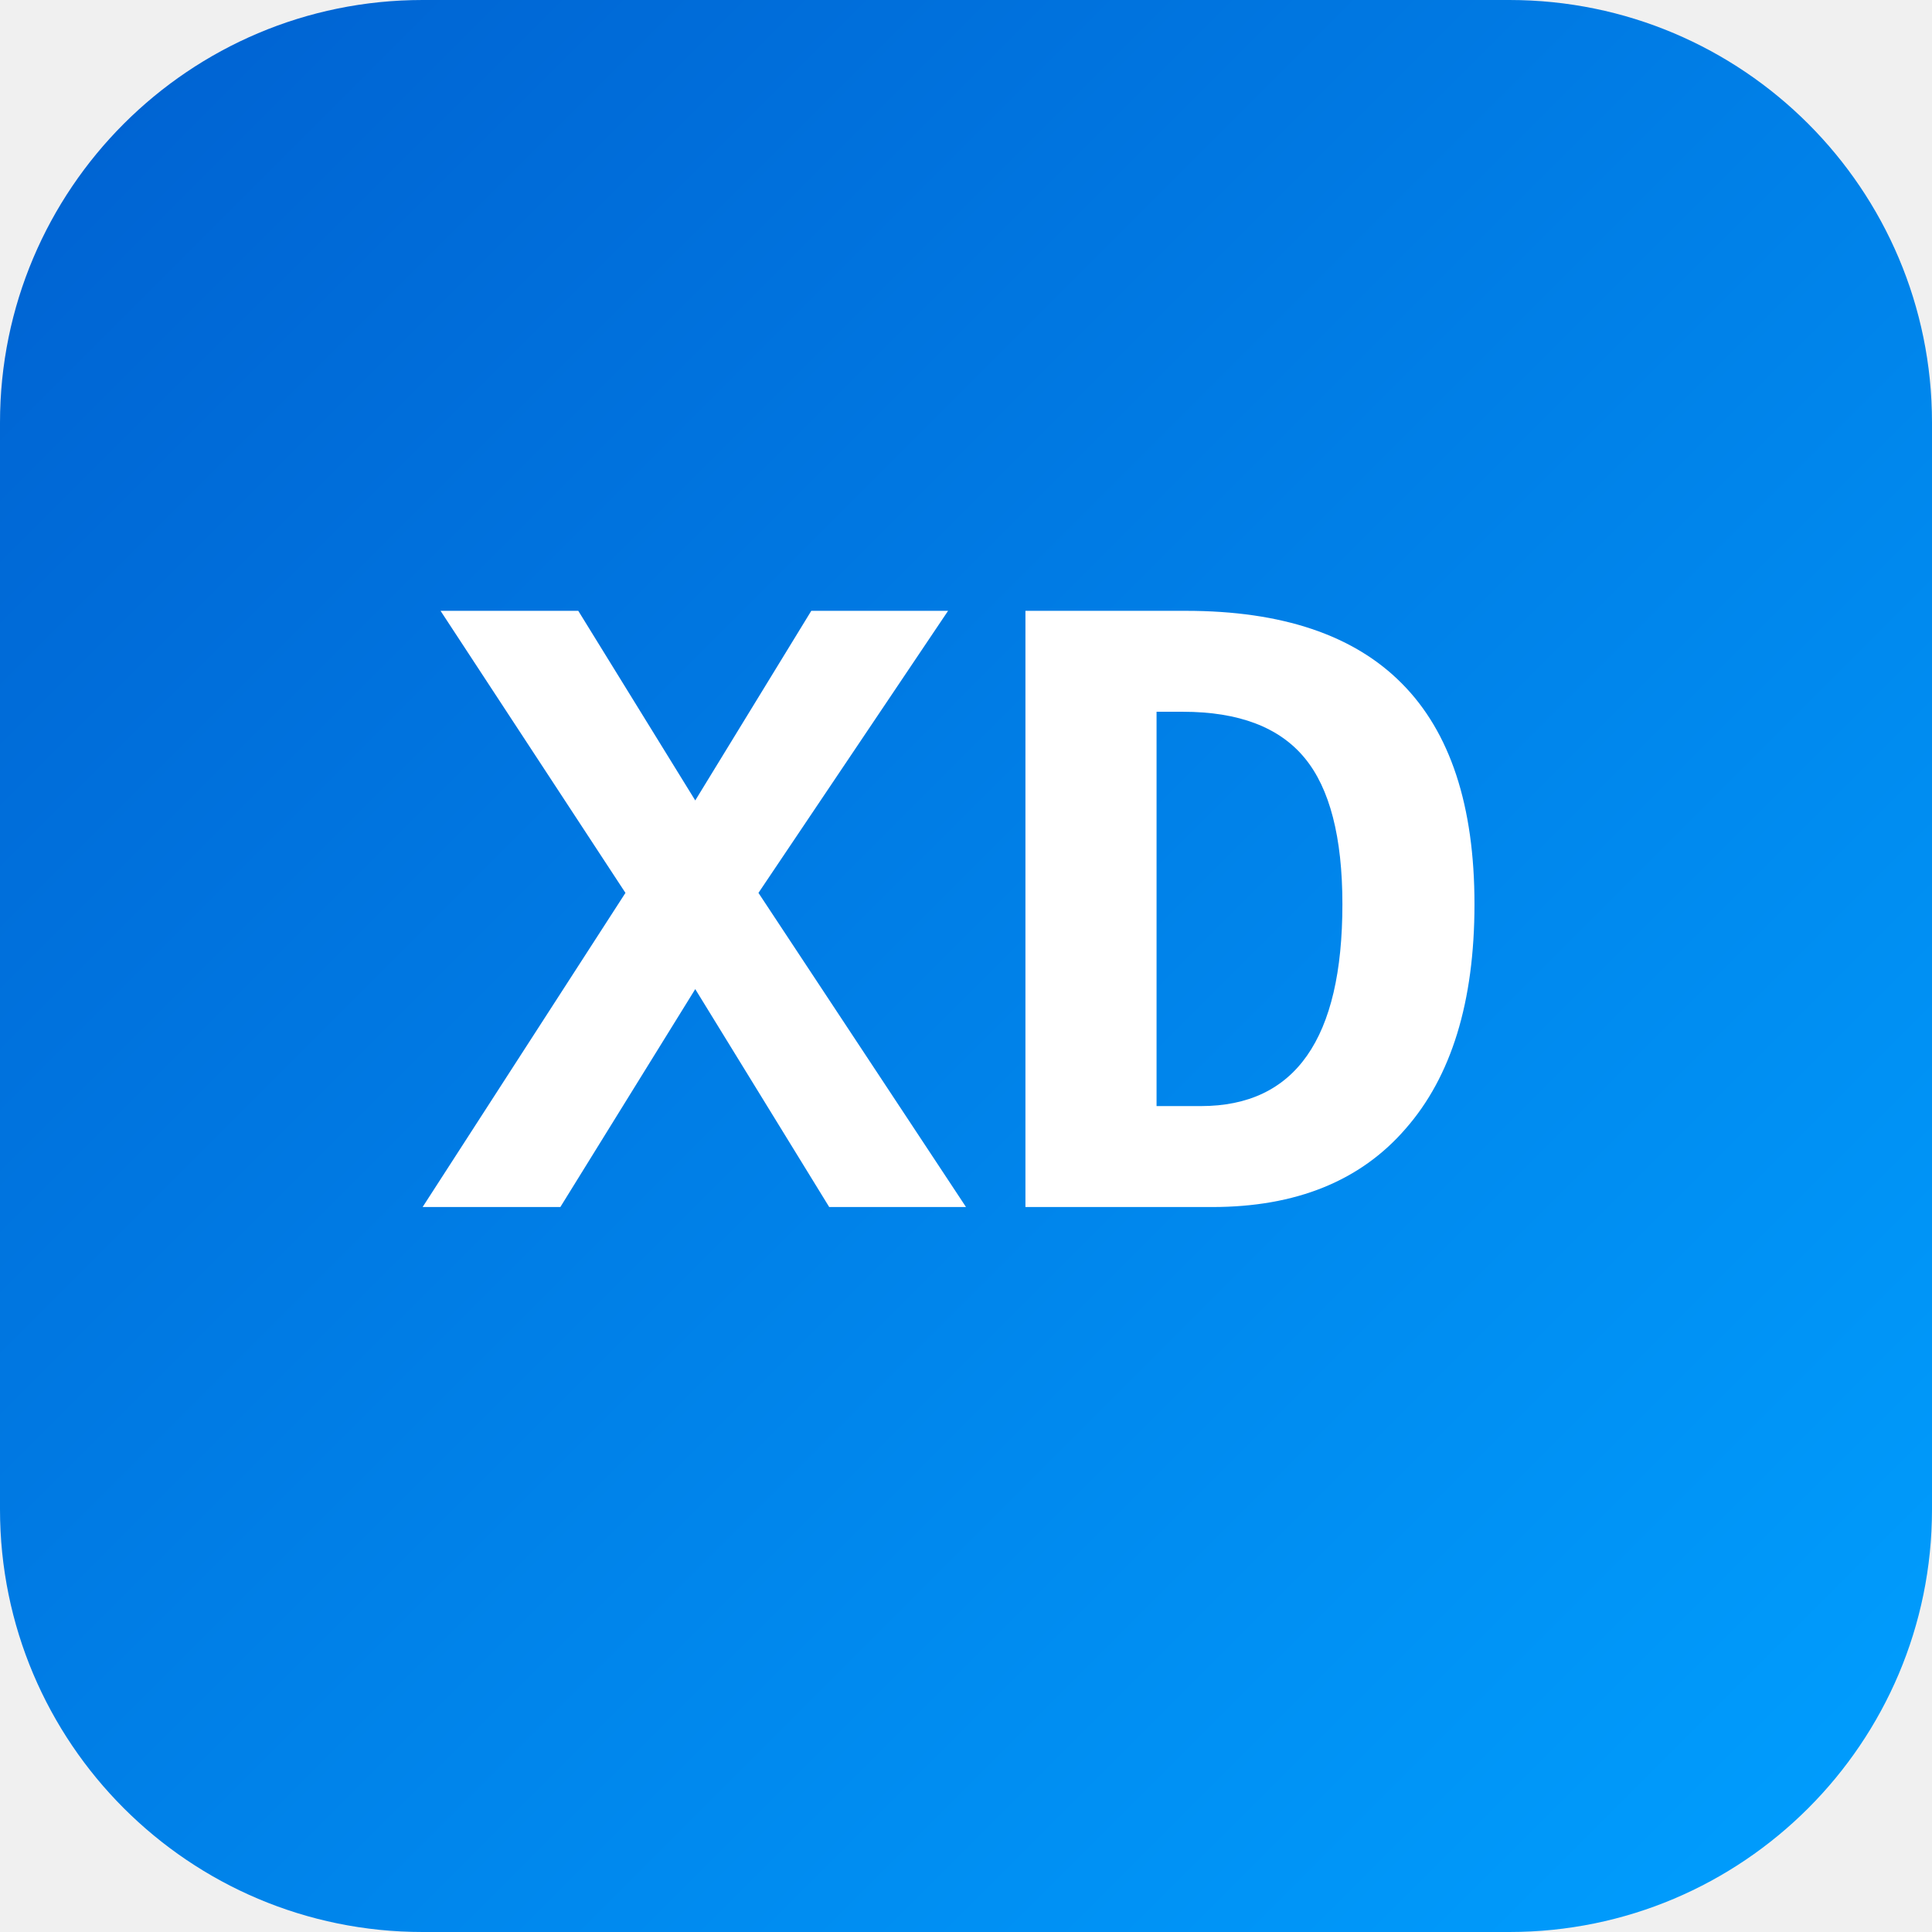
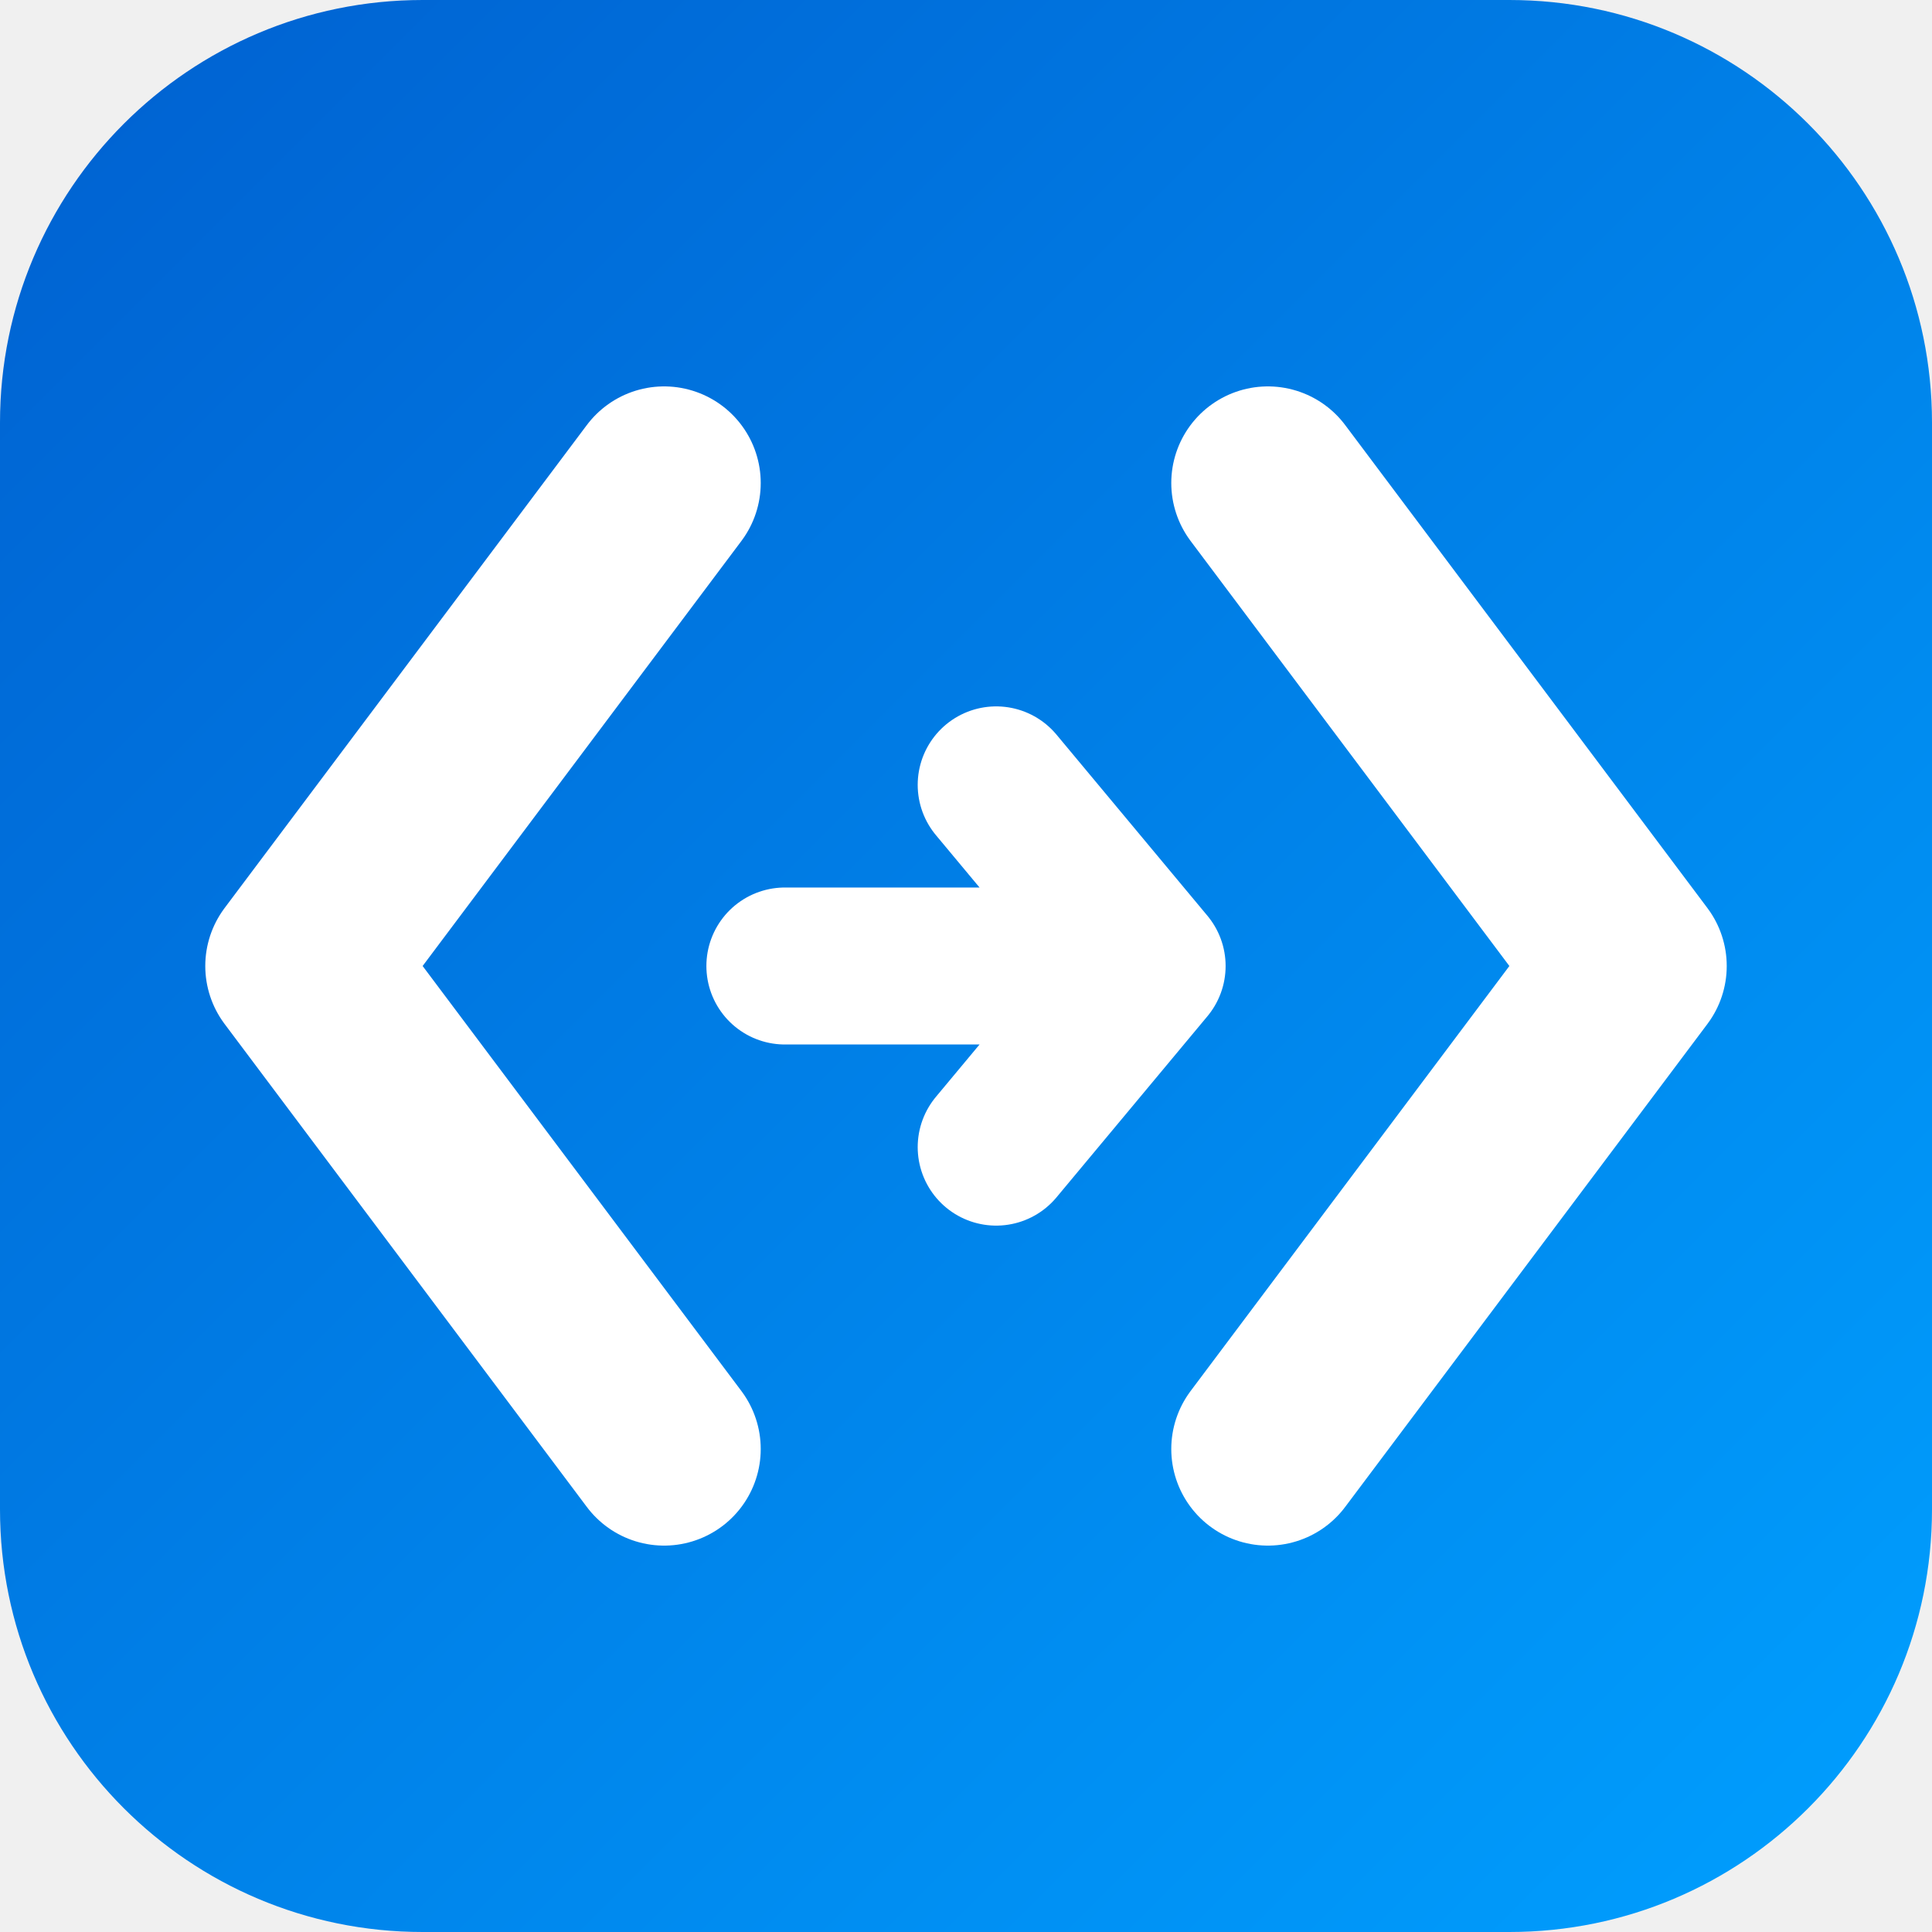
<svg xmlns="http://www.w3.org/2000/svg" viewBox="0 0 32 32">
  <defs>
-     <linearGradient id="g" x1="0%" y1="0%" x2="100%" y2="100%">
+     <linearGradient id="xd-fav-bg" x1="0%" y1="0%" x2="100%" y2="100%">
      <stop offset="0%" stop-color="#0060d0" />
      <stop offset="100%" stop-color="#00a0ff" />
    </linearGradient>
  </defs>
-   <rect width="32" height="32" rx="7" fill="url(#g)" />
-   <text x="50%" y="50%" text-anchor="middle" dominant-baseline="central" font-family="'JetBrains Mono', 'Courier New', monospace" font-weight="700" font-size="15" fill="#ffffff">XD</text>
+   <rect width="32" height="32" rx="7" fill="url(#xd-fav-bg)" />
+   <g fill="none" stroke="#ffffff" stroke-linecap="round" stroke-linejoin="round">
+     <path d="M11 8 L5 16 L11 24" stroke-width="3.2" />
+     <path d="M21 8 L27 16 L21 24" stroke-width="3.2" />
+     <path d="M13 16 L19 16 M16.5 13 L19 16 L16.5 19" stroke-width="2.6" />
+   </g>
</svg>
